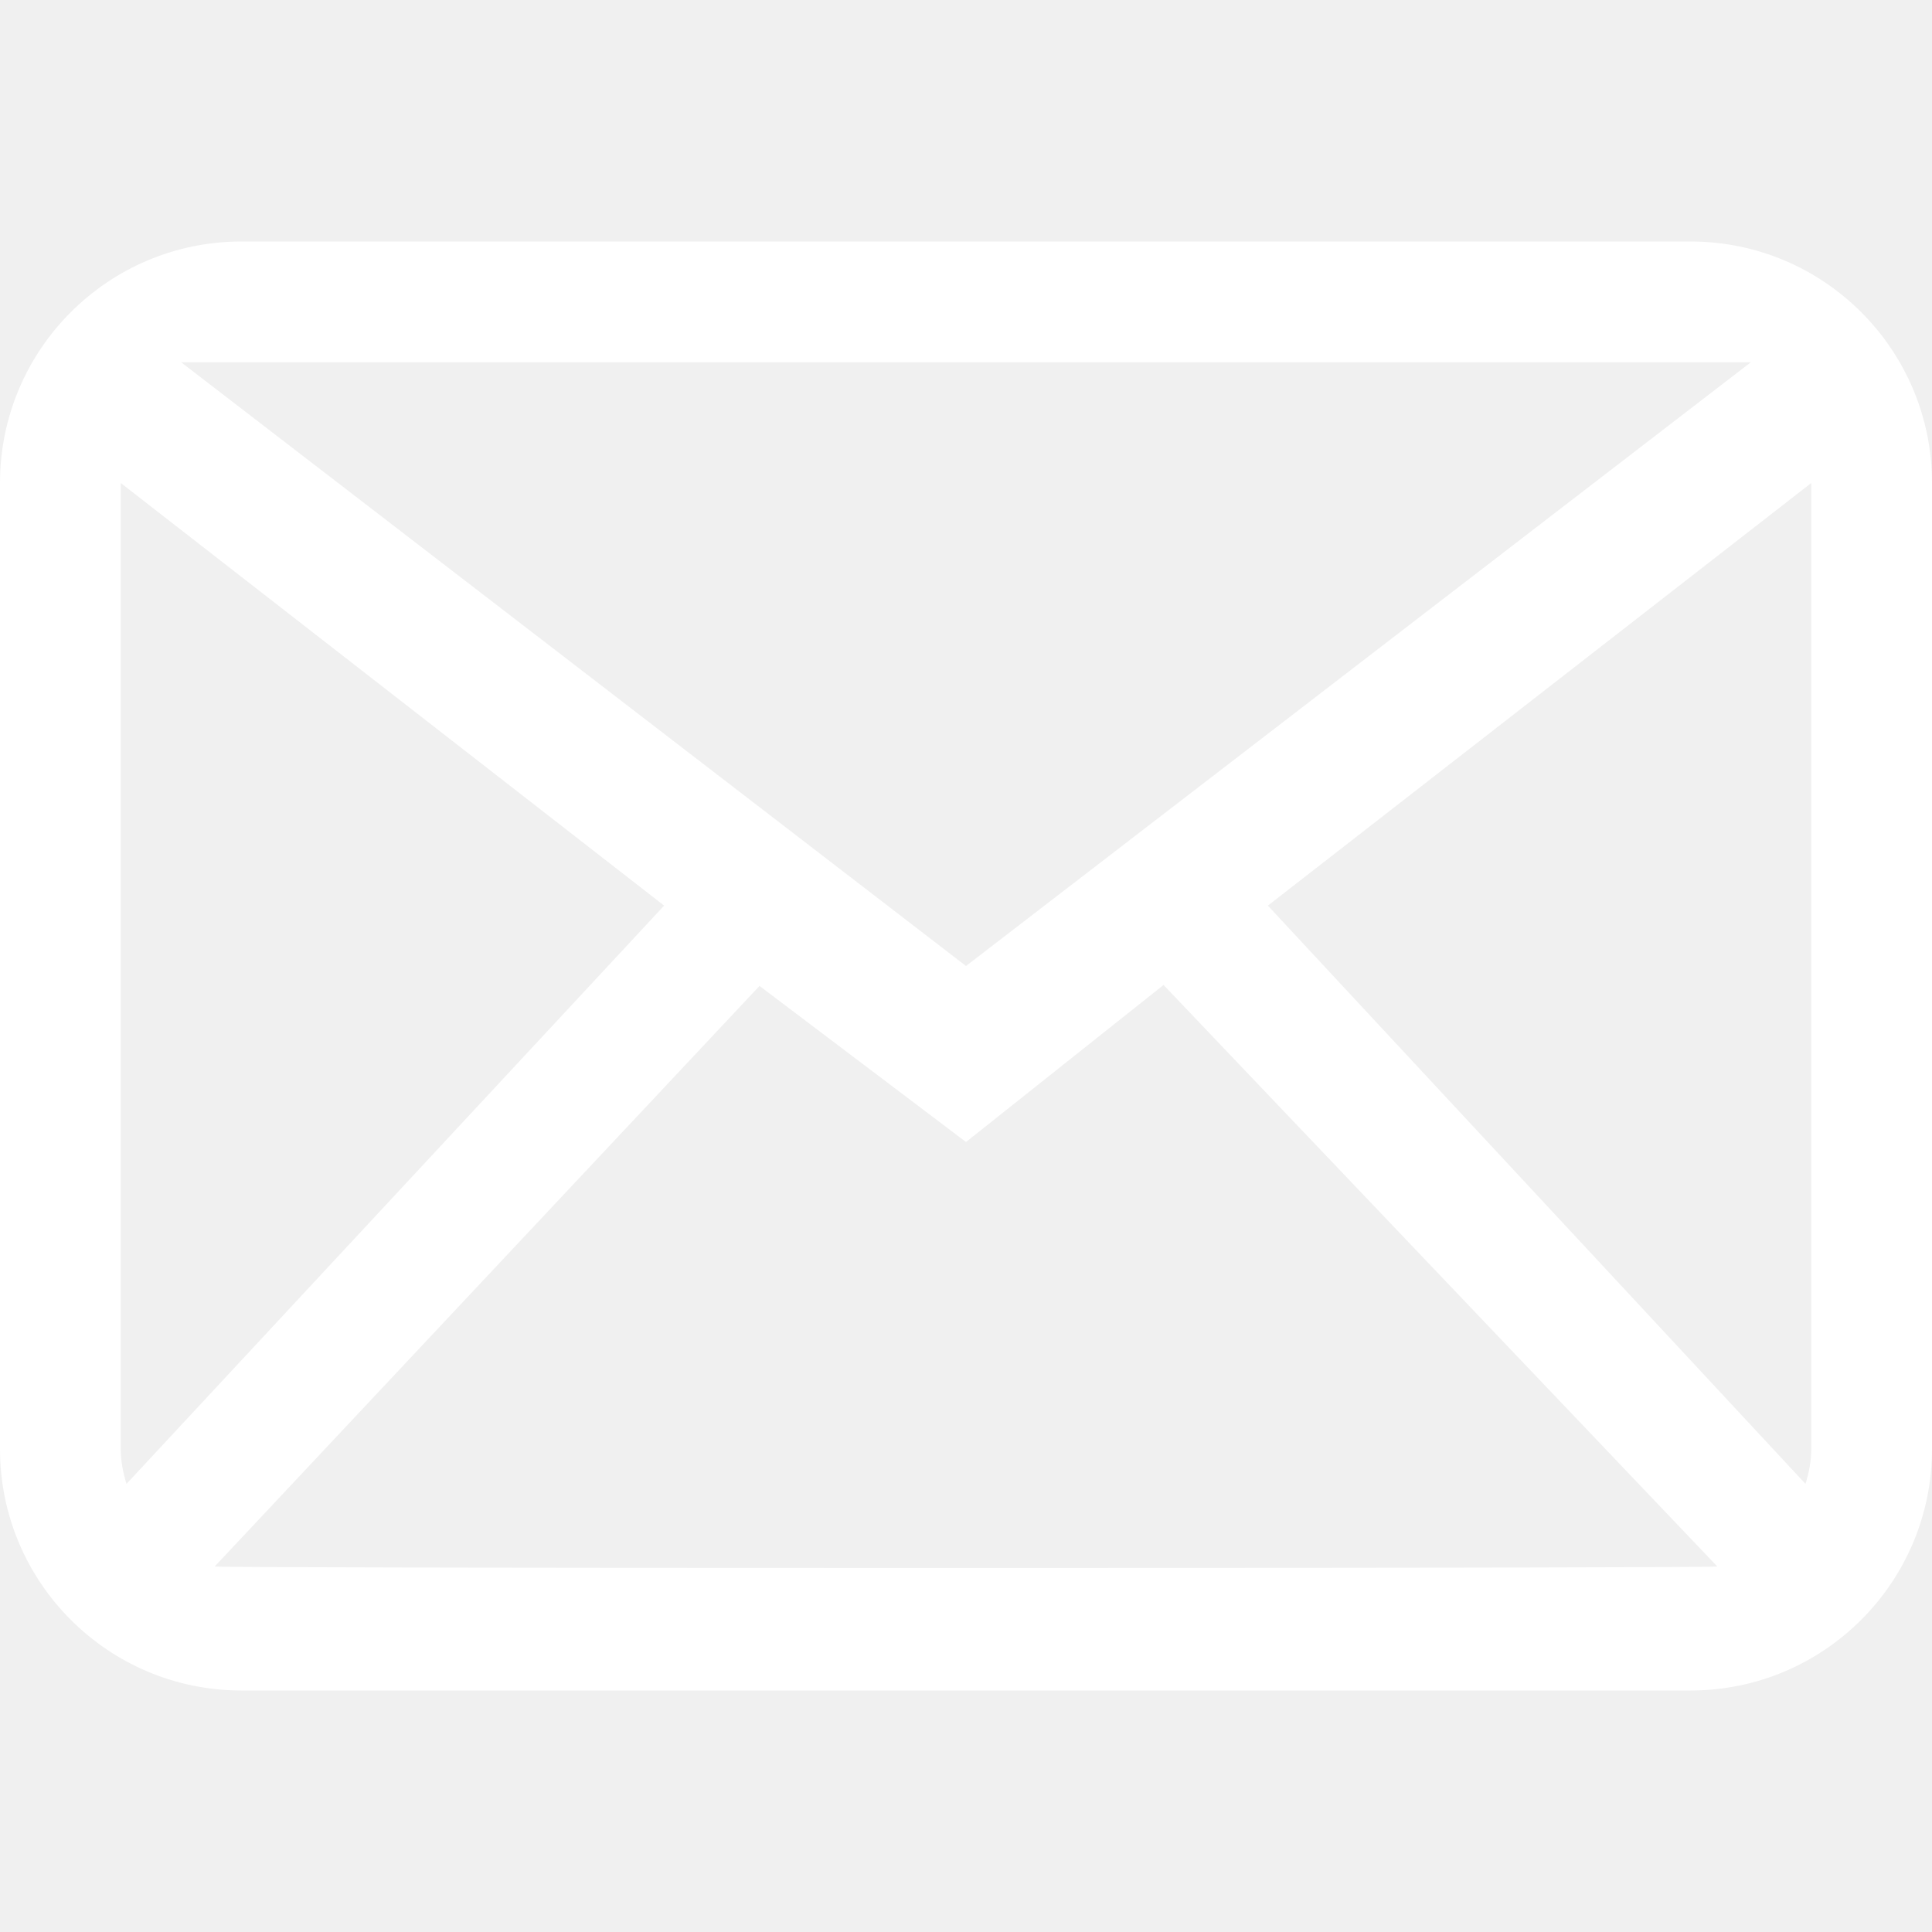
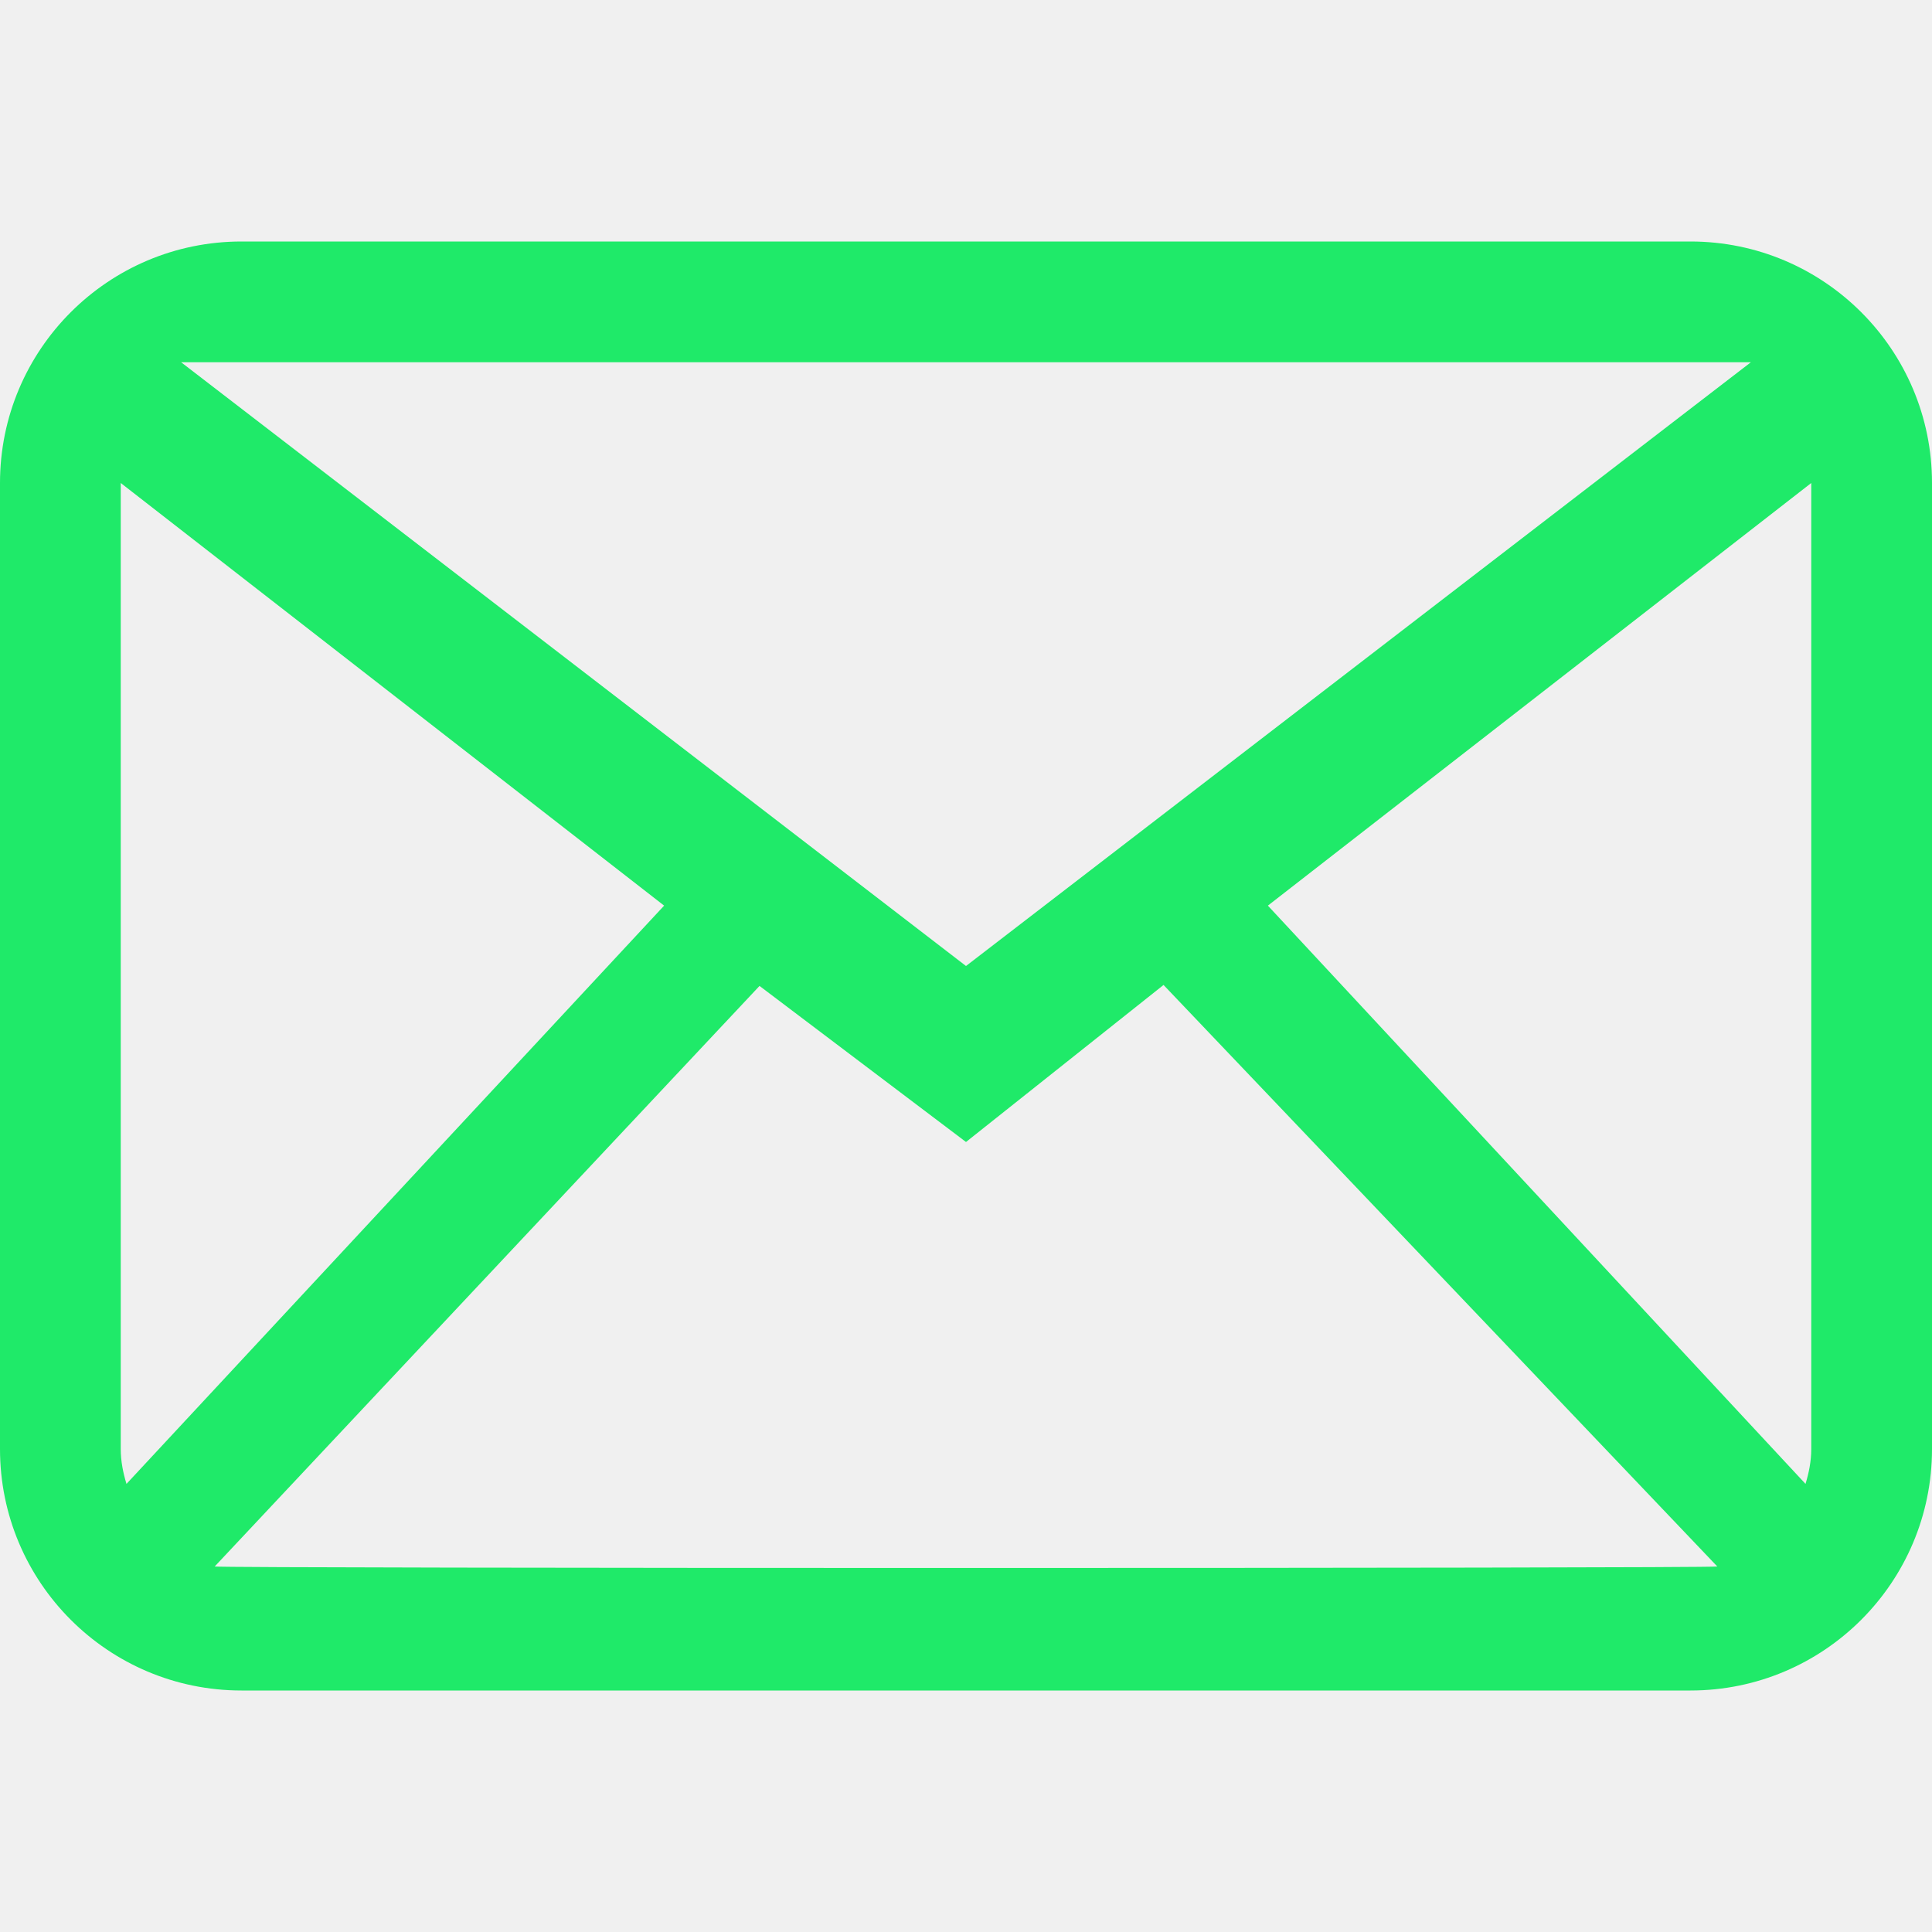
<svg xmlns="http://www.w3.org/2000/svg" viewBox="0 -4 32 32" version="1.1" fill="#000000">
  <g id="SVGRepo_bgCarrier" stroke-width="0" />
  <g id="SVGRepo_tracerCarrier" stroke-linecap="round" stroke-linejoin="round" />
  <g id="SVGRepo_iconCarrier">
    <defs> </defs>
    <g id="Page-1" stroke="none" stroke-width="1" fill="none" fill-rule="evenodd">
-       <g id="Icon-Set" transform="translate(-412, -259)" fill="#ffffff">
+       <g id="Icon-Set" transform="translate(-412, -259)" fill="#1fea69">
        <path d="M442,279 C442,279.203 441.961,279.395 441.905,279.578 L433,270 L442,263 L442,279 L442,279 Z M415.556,280.946 L424.58,271.33 L428,273.915 L431.272,271.314 L440.444,280.946 C440.301,280.979 415.699,280.979 415.556,280.946 L415.556,280.946 Z M414,279 L414,263 L423,270 L414.095,279.578 C414.039,279.395 414,279.203 414,279 L414,279 Z M441,261 L428,271 L415,261 L441,261 L441,261 Z M440,259 L416,259 C413.791,259 412,260.791 412,263 L412,279 C412,281.209 413.791,283 416,283 L440,283 C442.209,283 444,281.209 444,279 L444,263 C444,260.791 442.209,259 440,259 L440,259 Z" id="mail"> </path>
      </g>
    </g>
  </g>
</svg>
